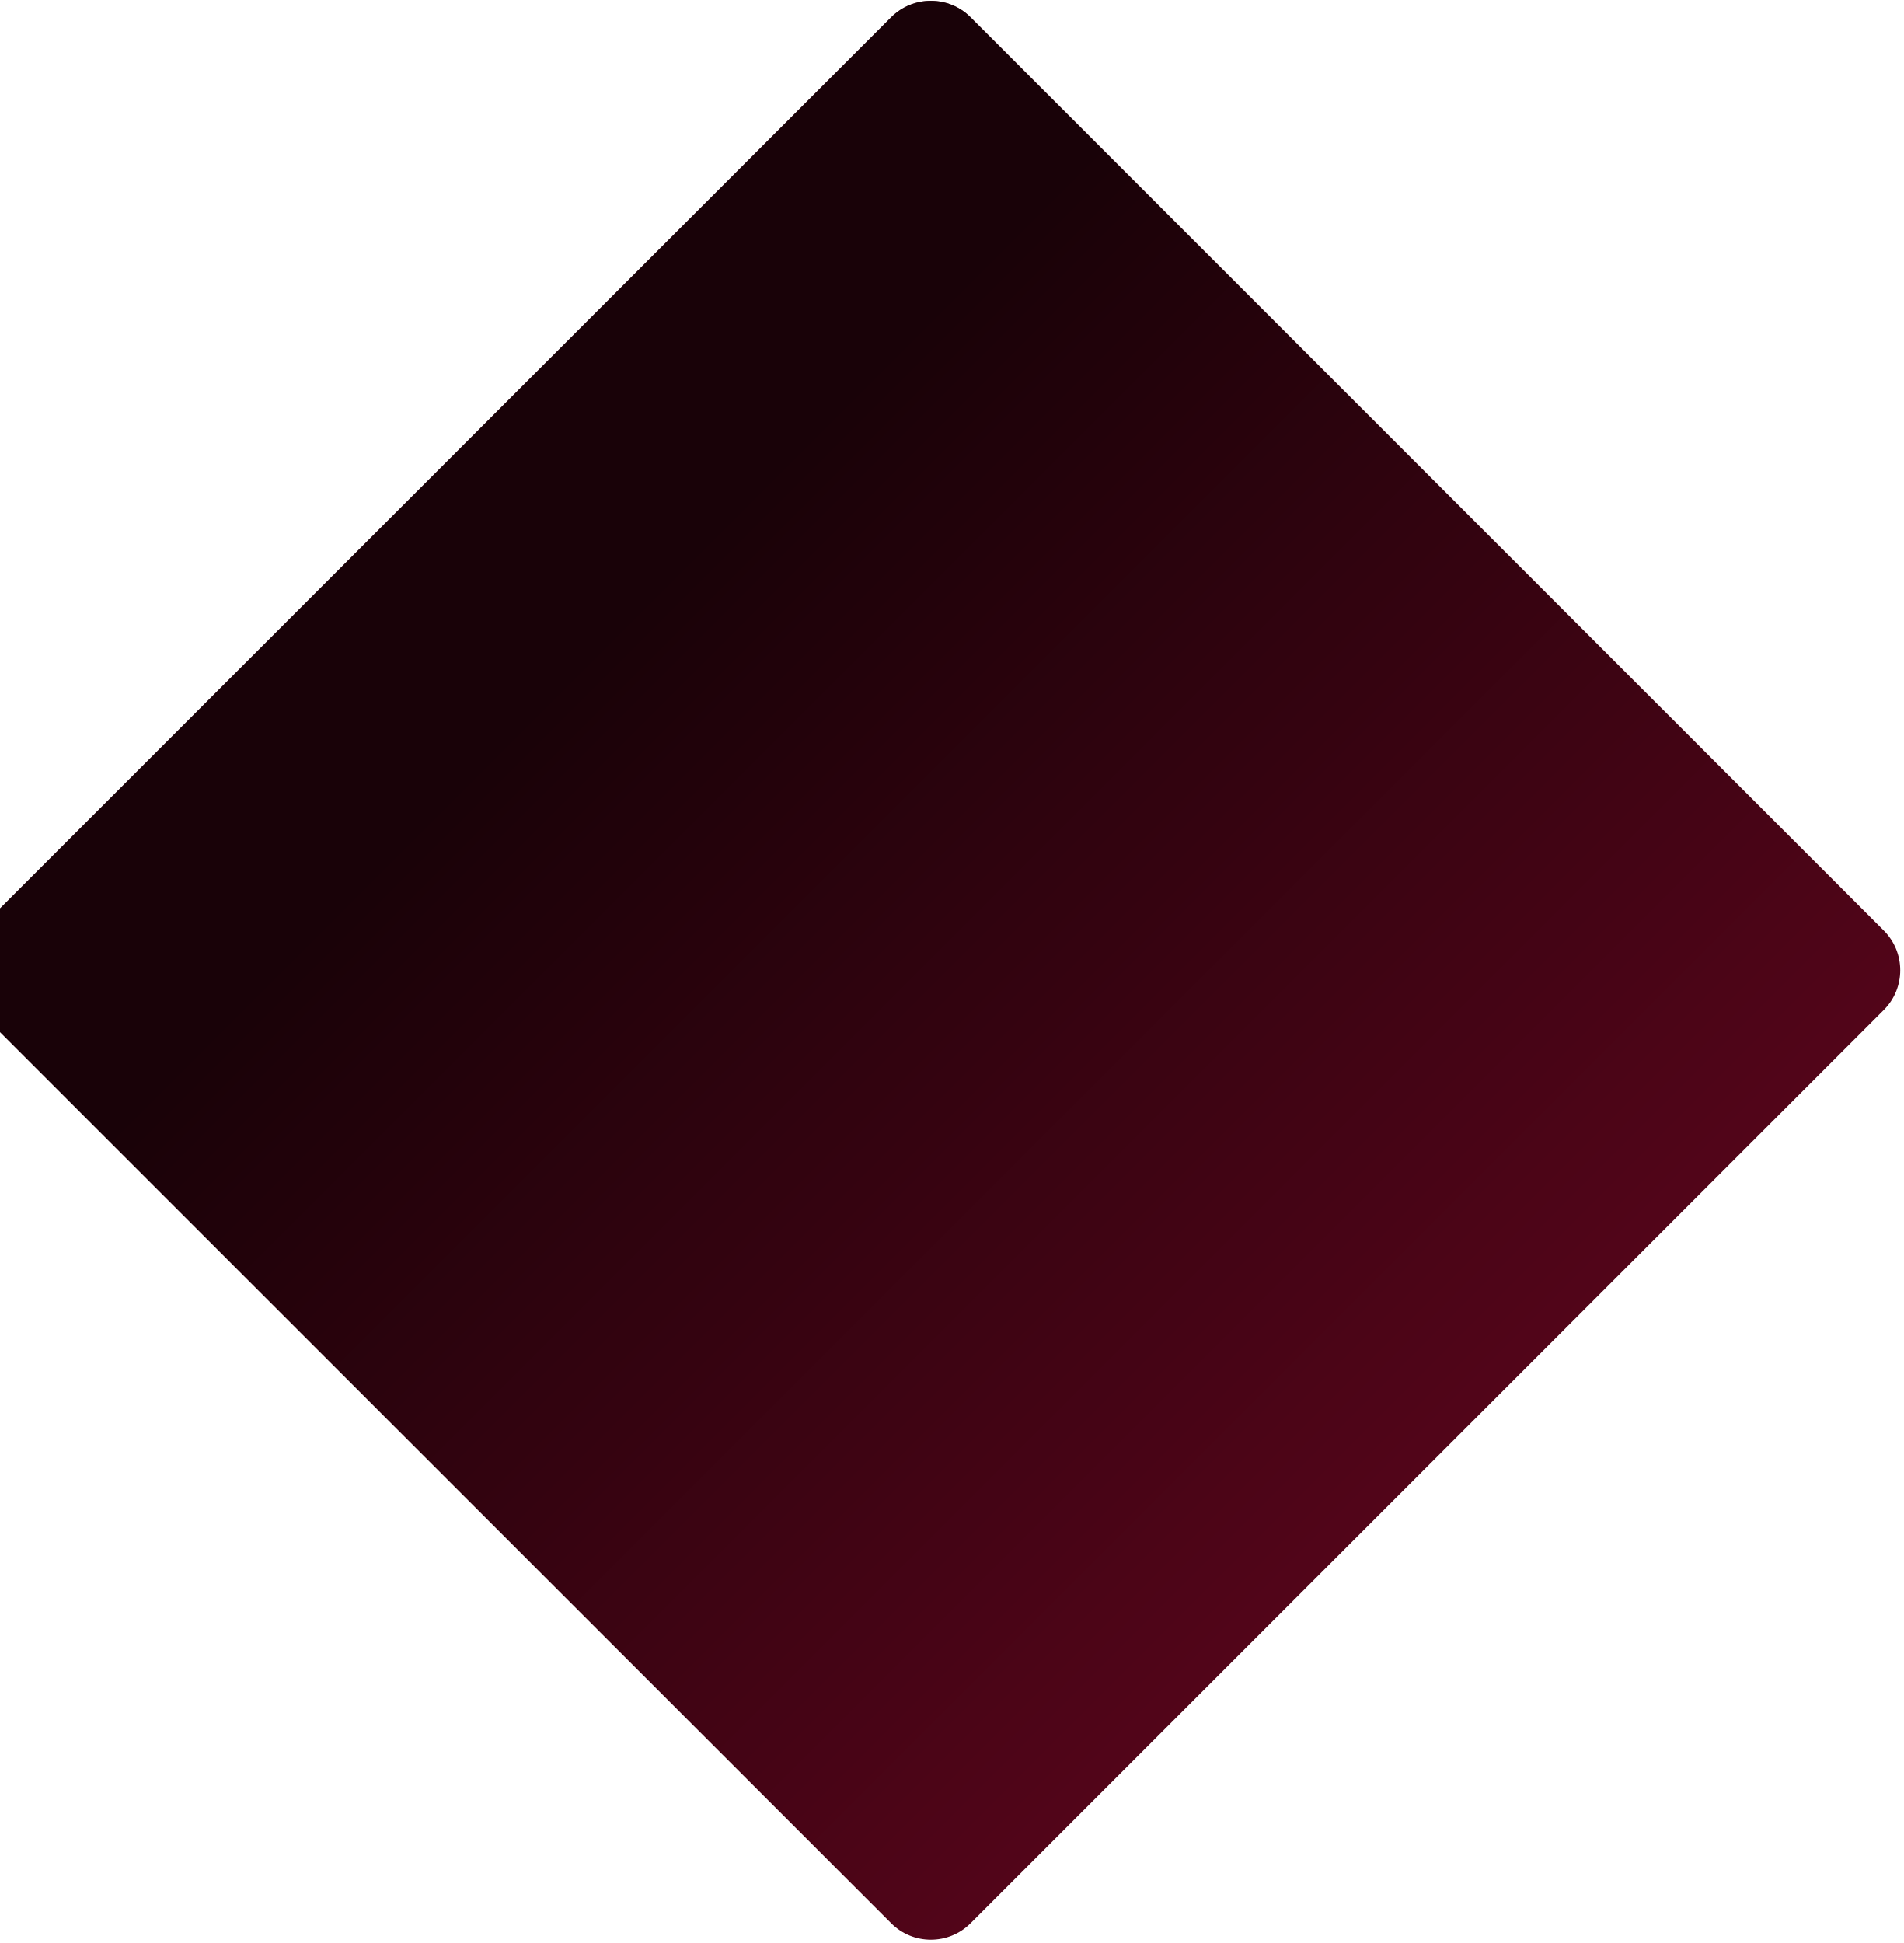
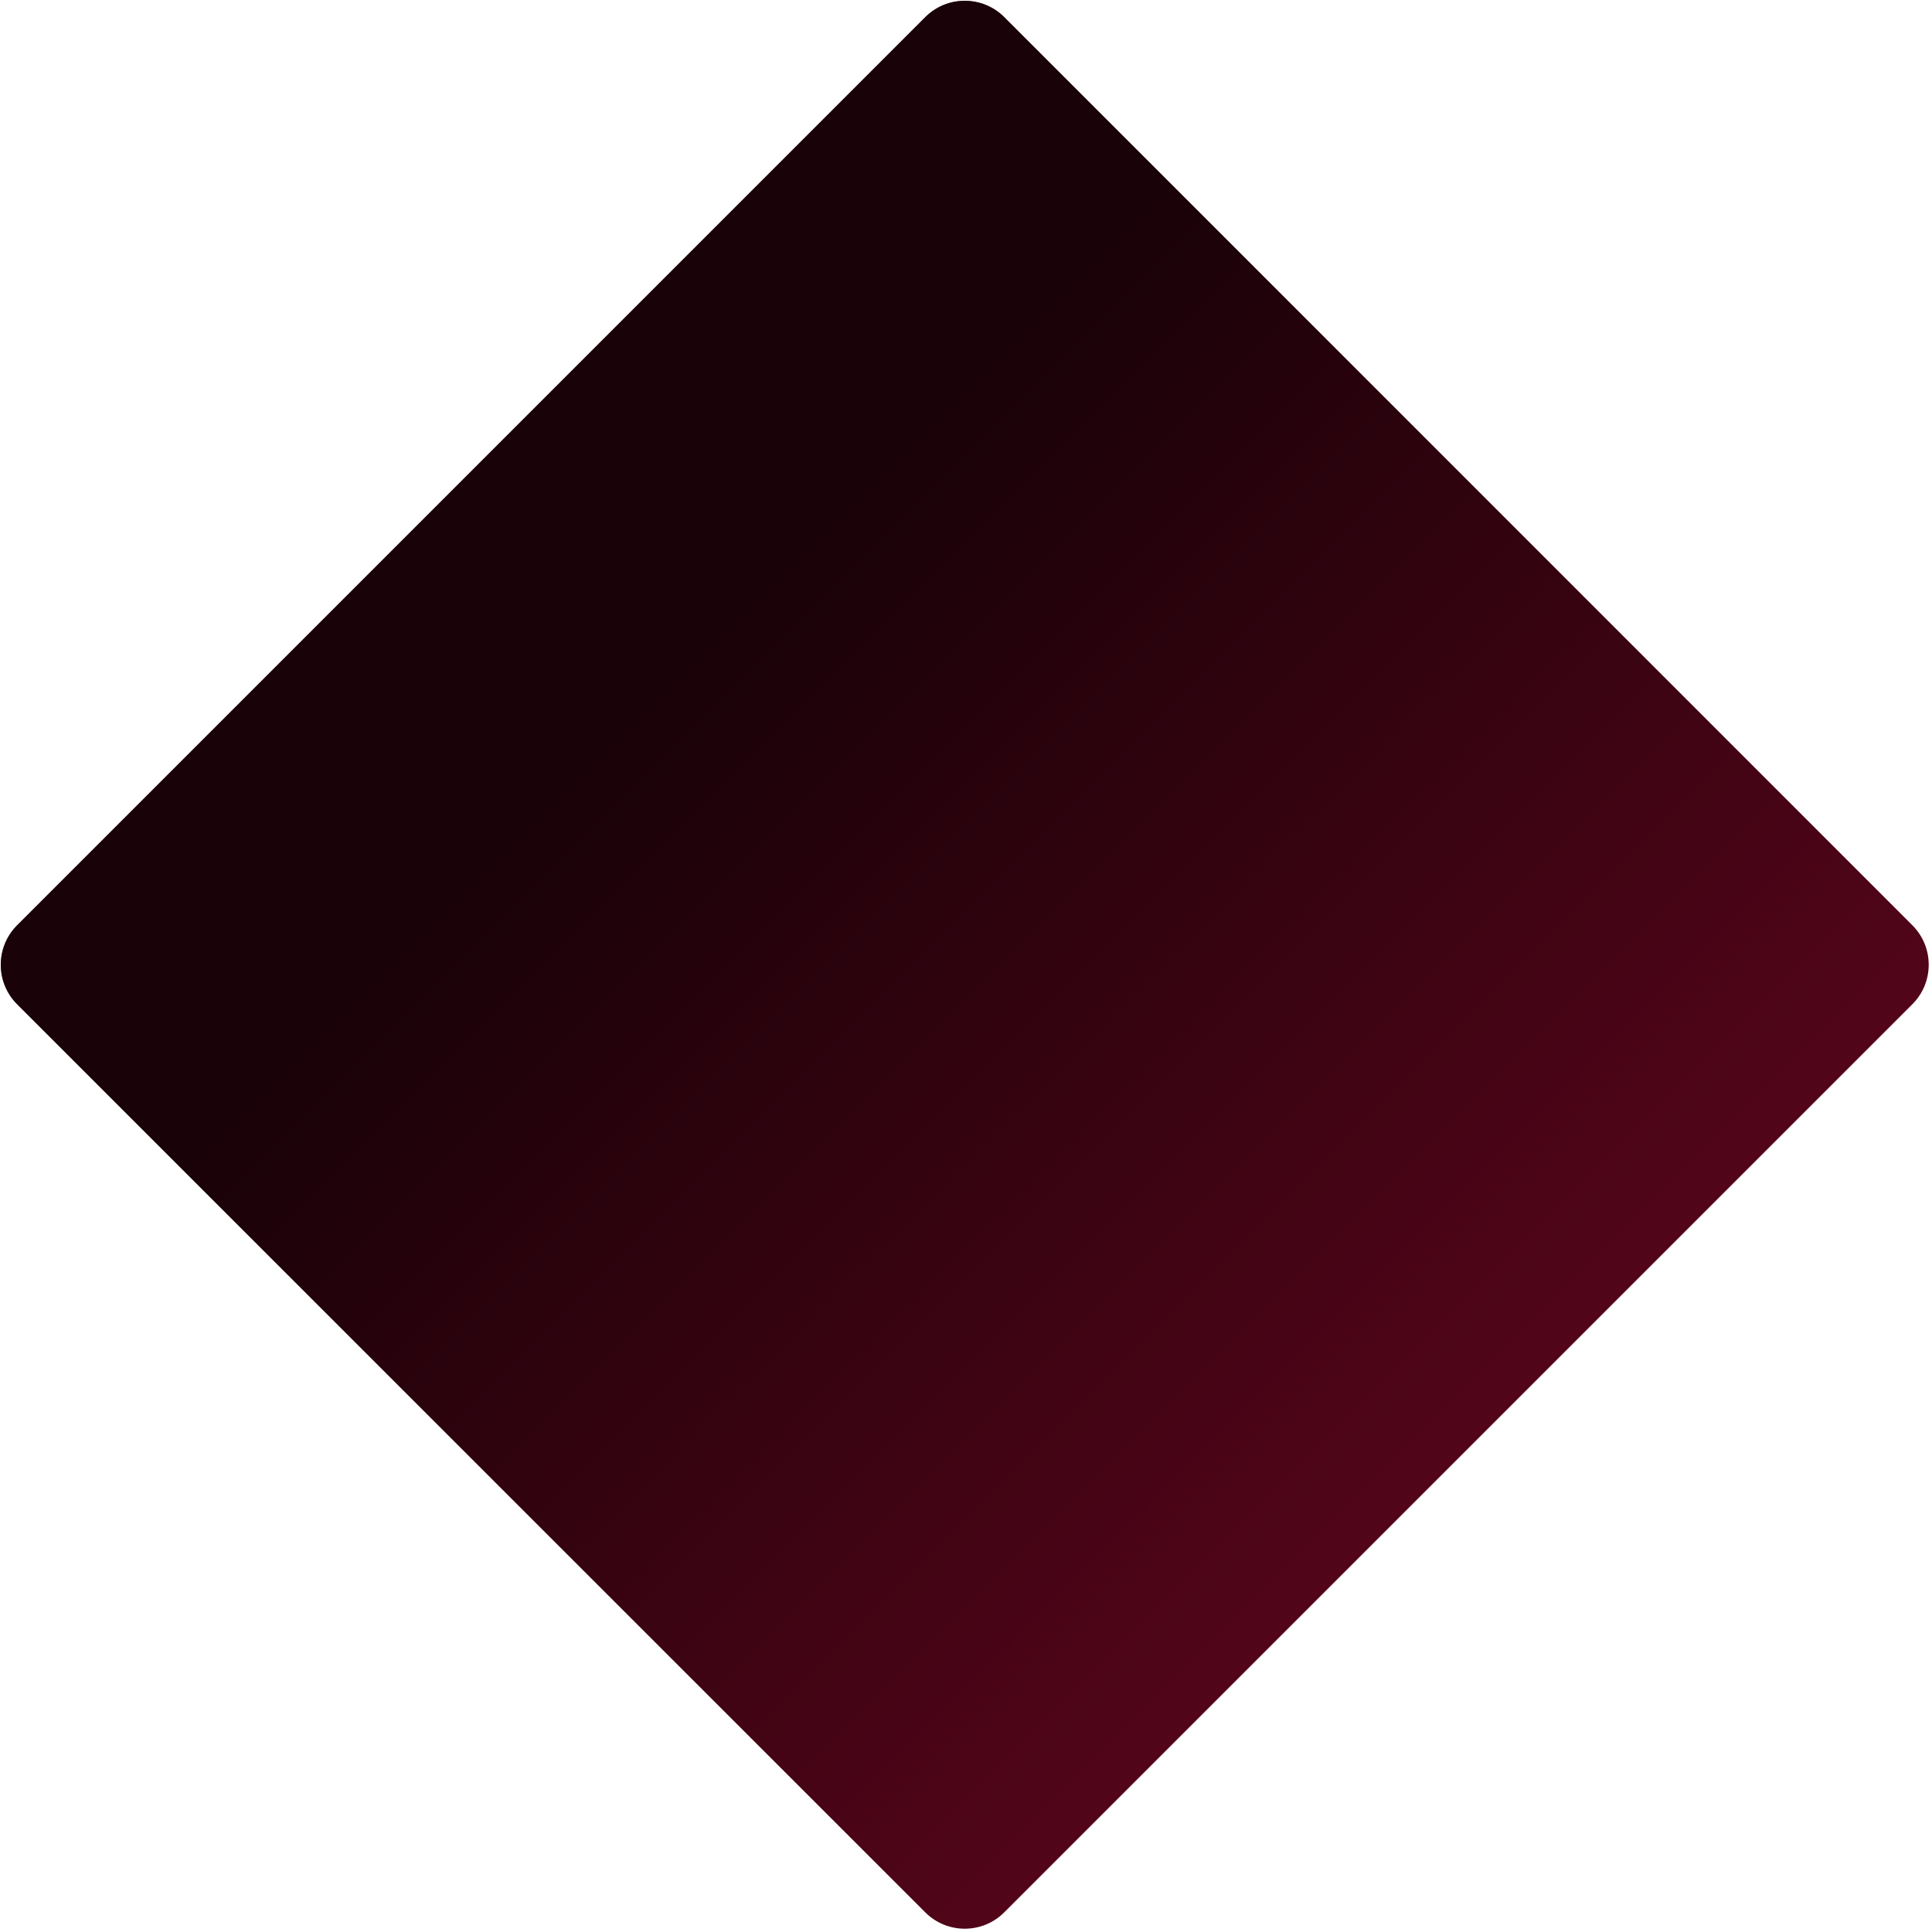
- <svg xmlns="http://www.w3.org/2000/svg" width="339" height="346" viewBox="0 0 339 346" fill="none">
-   <rect x="-11" y="172.777" width="250" height="250" rx="10" transform="rotate(-45 -11 172.777)" fill="#520519" />
-   <rect x="-11" y="172.777" width="250" height="250" rx="10" transform="rotate(-45 -11 172.777)" fill="url(#paint0_linear_12_310)" fill-opacity="0.7" />
+ <svg xmlns="http://www.w3.org/2000/svg" width="346" height="346" viewBox="0 0 346 346" fill="none">
+   <rect x="-4" y="172.777" width="250" height="250" rx="10" transform="rotate(-45 -4 172.777)" fill="#520519" />
+   <rect x="-4" y="172.777" width="250" height="250" rx="10" transform="rotate(-45 -4 172.777)" fill="url(#paint0_linear_301_164)" fill-opacity="0.7" />
  <defs>
-     <linearGradient id="paint0_linear_12_310" x1="114" y1="172.777" x2="114" y2="422.777" gradientUnits="userSpaceOnUse">
-       <stop offset="0.16" />
+     <linearGradient id="paint0_linear_301_164" x1="121" y1="172.777" x2="121" y2="422.777" gradientUnits="userSpaceOnUse">
+       <stop offset="0.2" />
      <stop offset="1" stop-opacity="0" />
    </linearGradient>
  </defs>
</svg>
